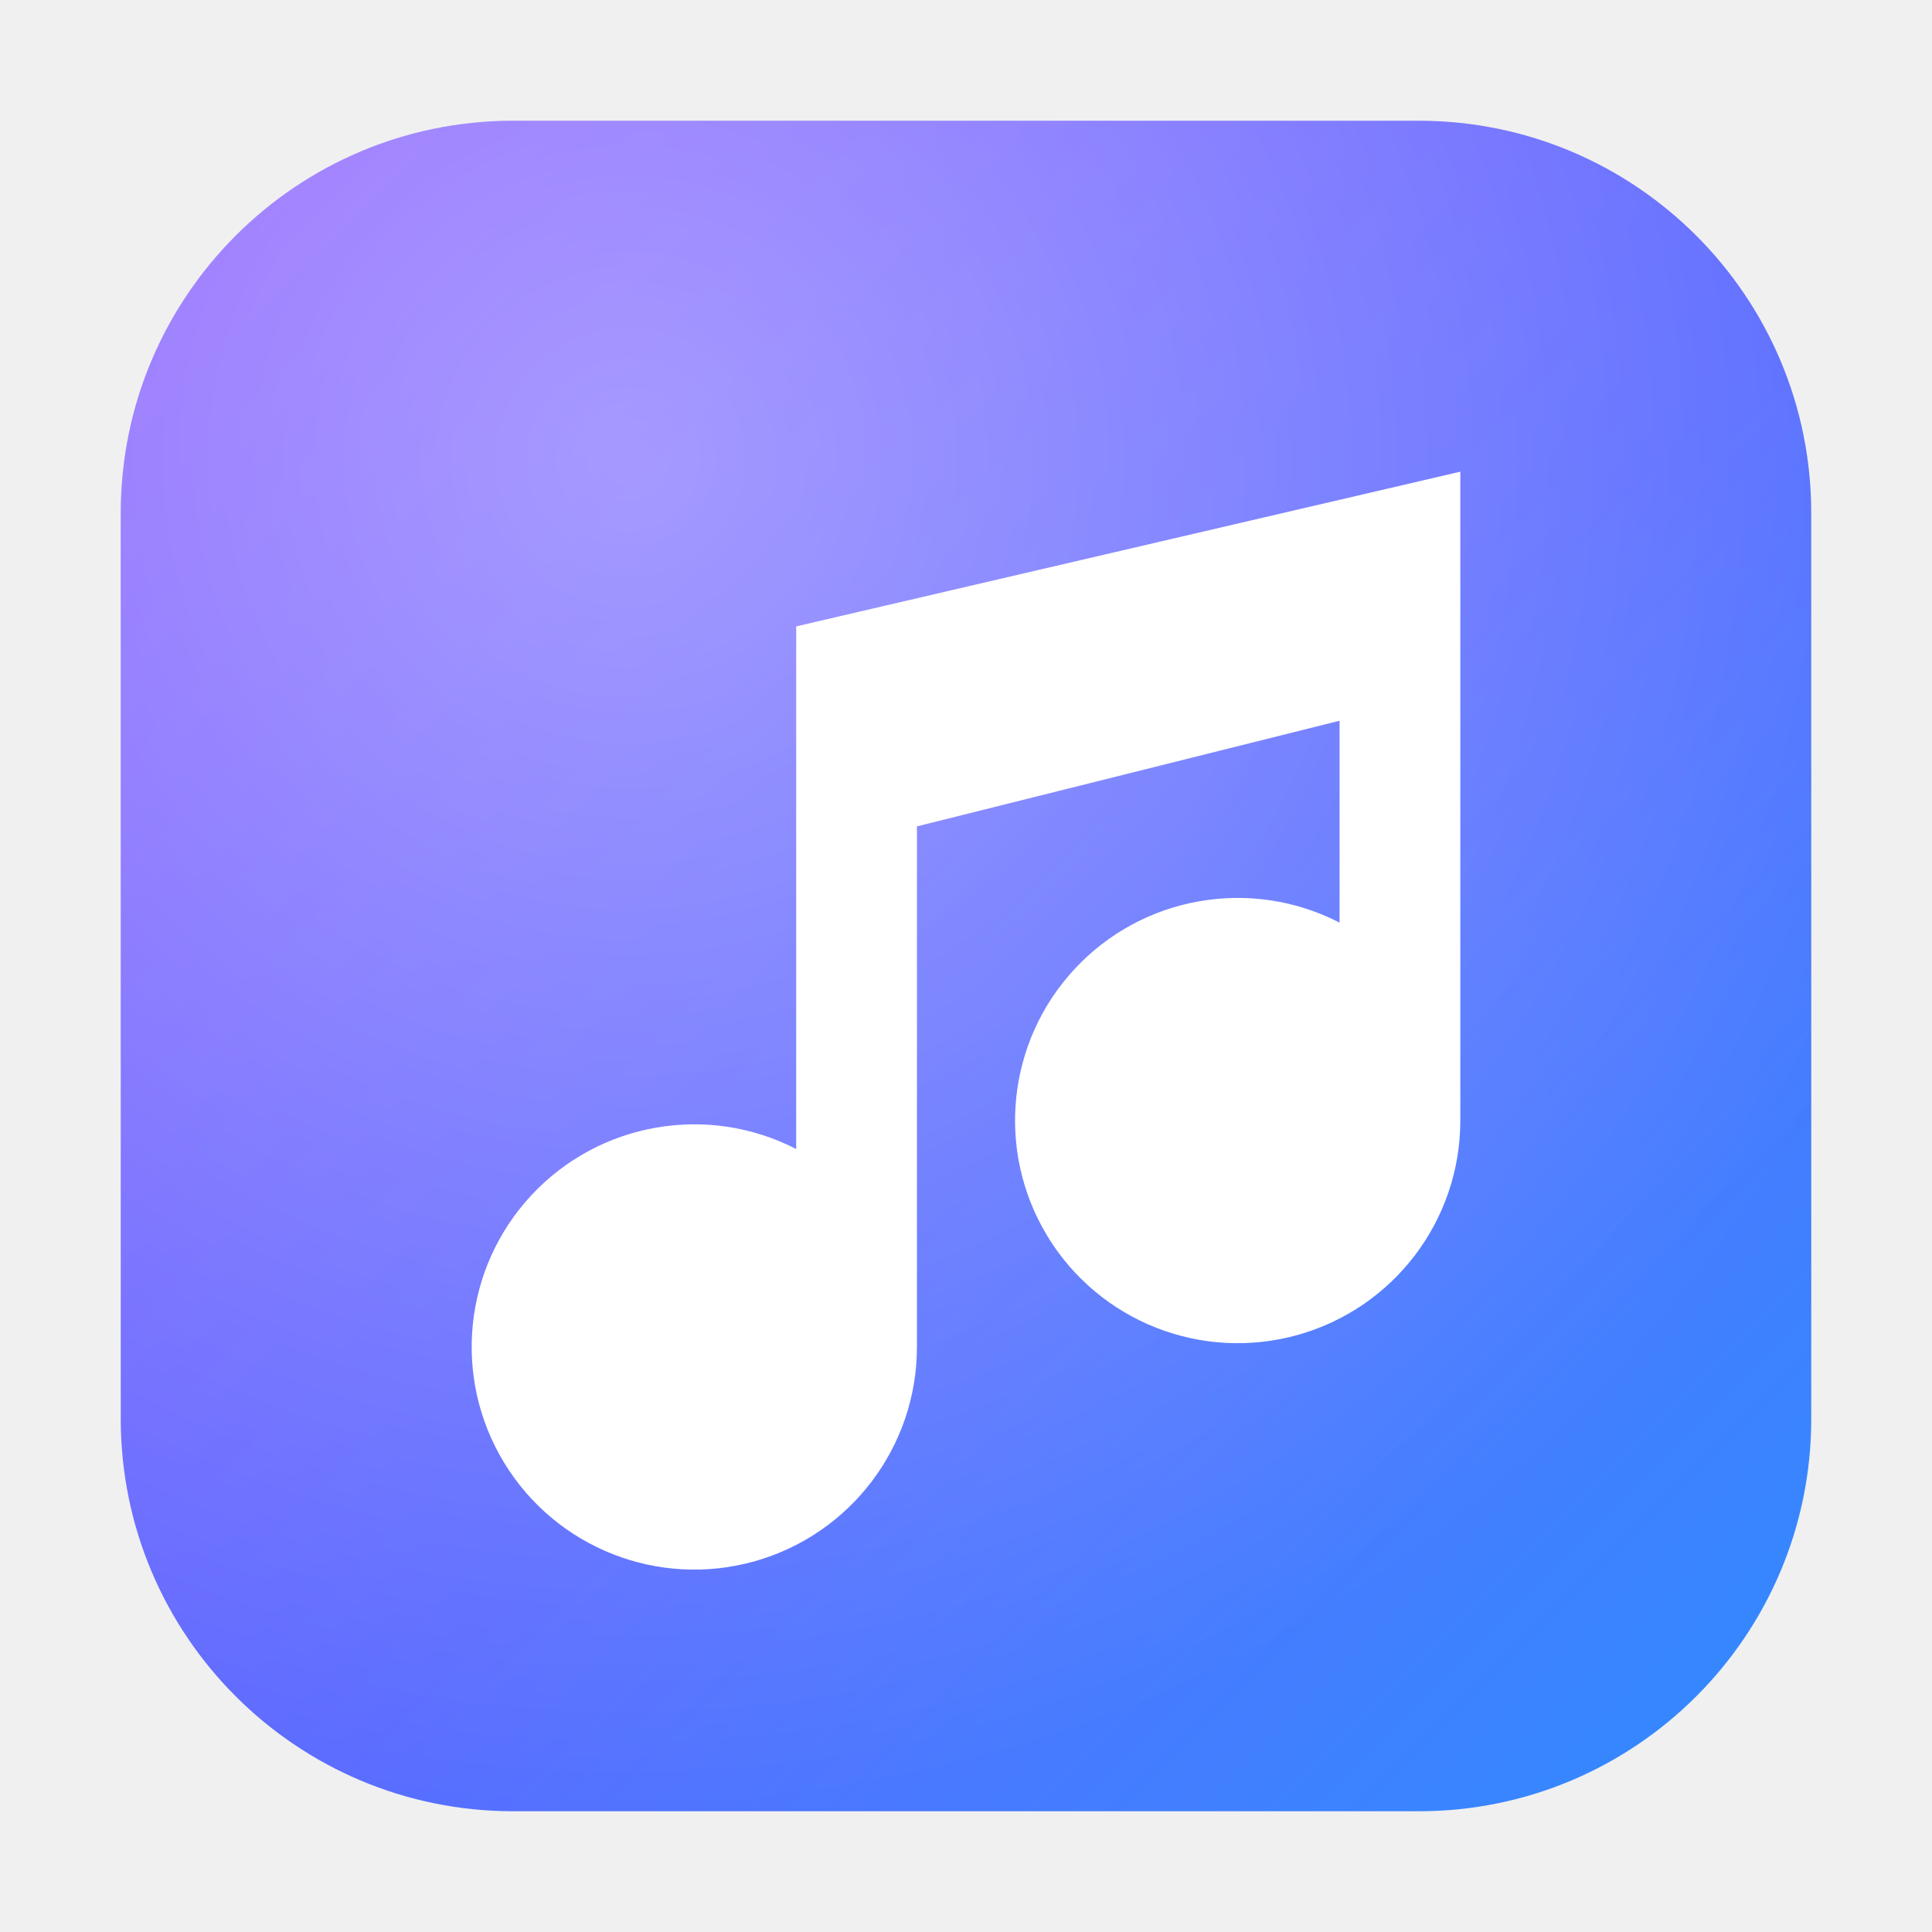
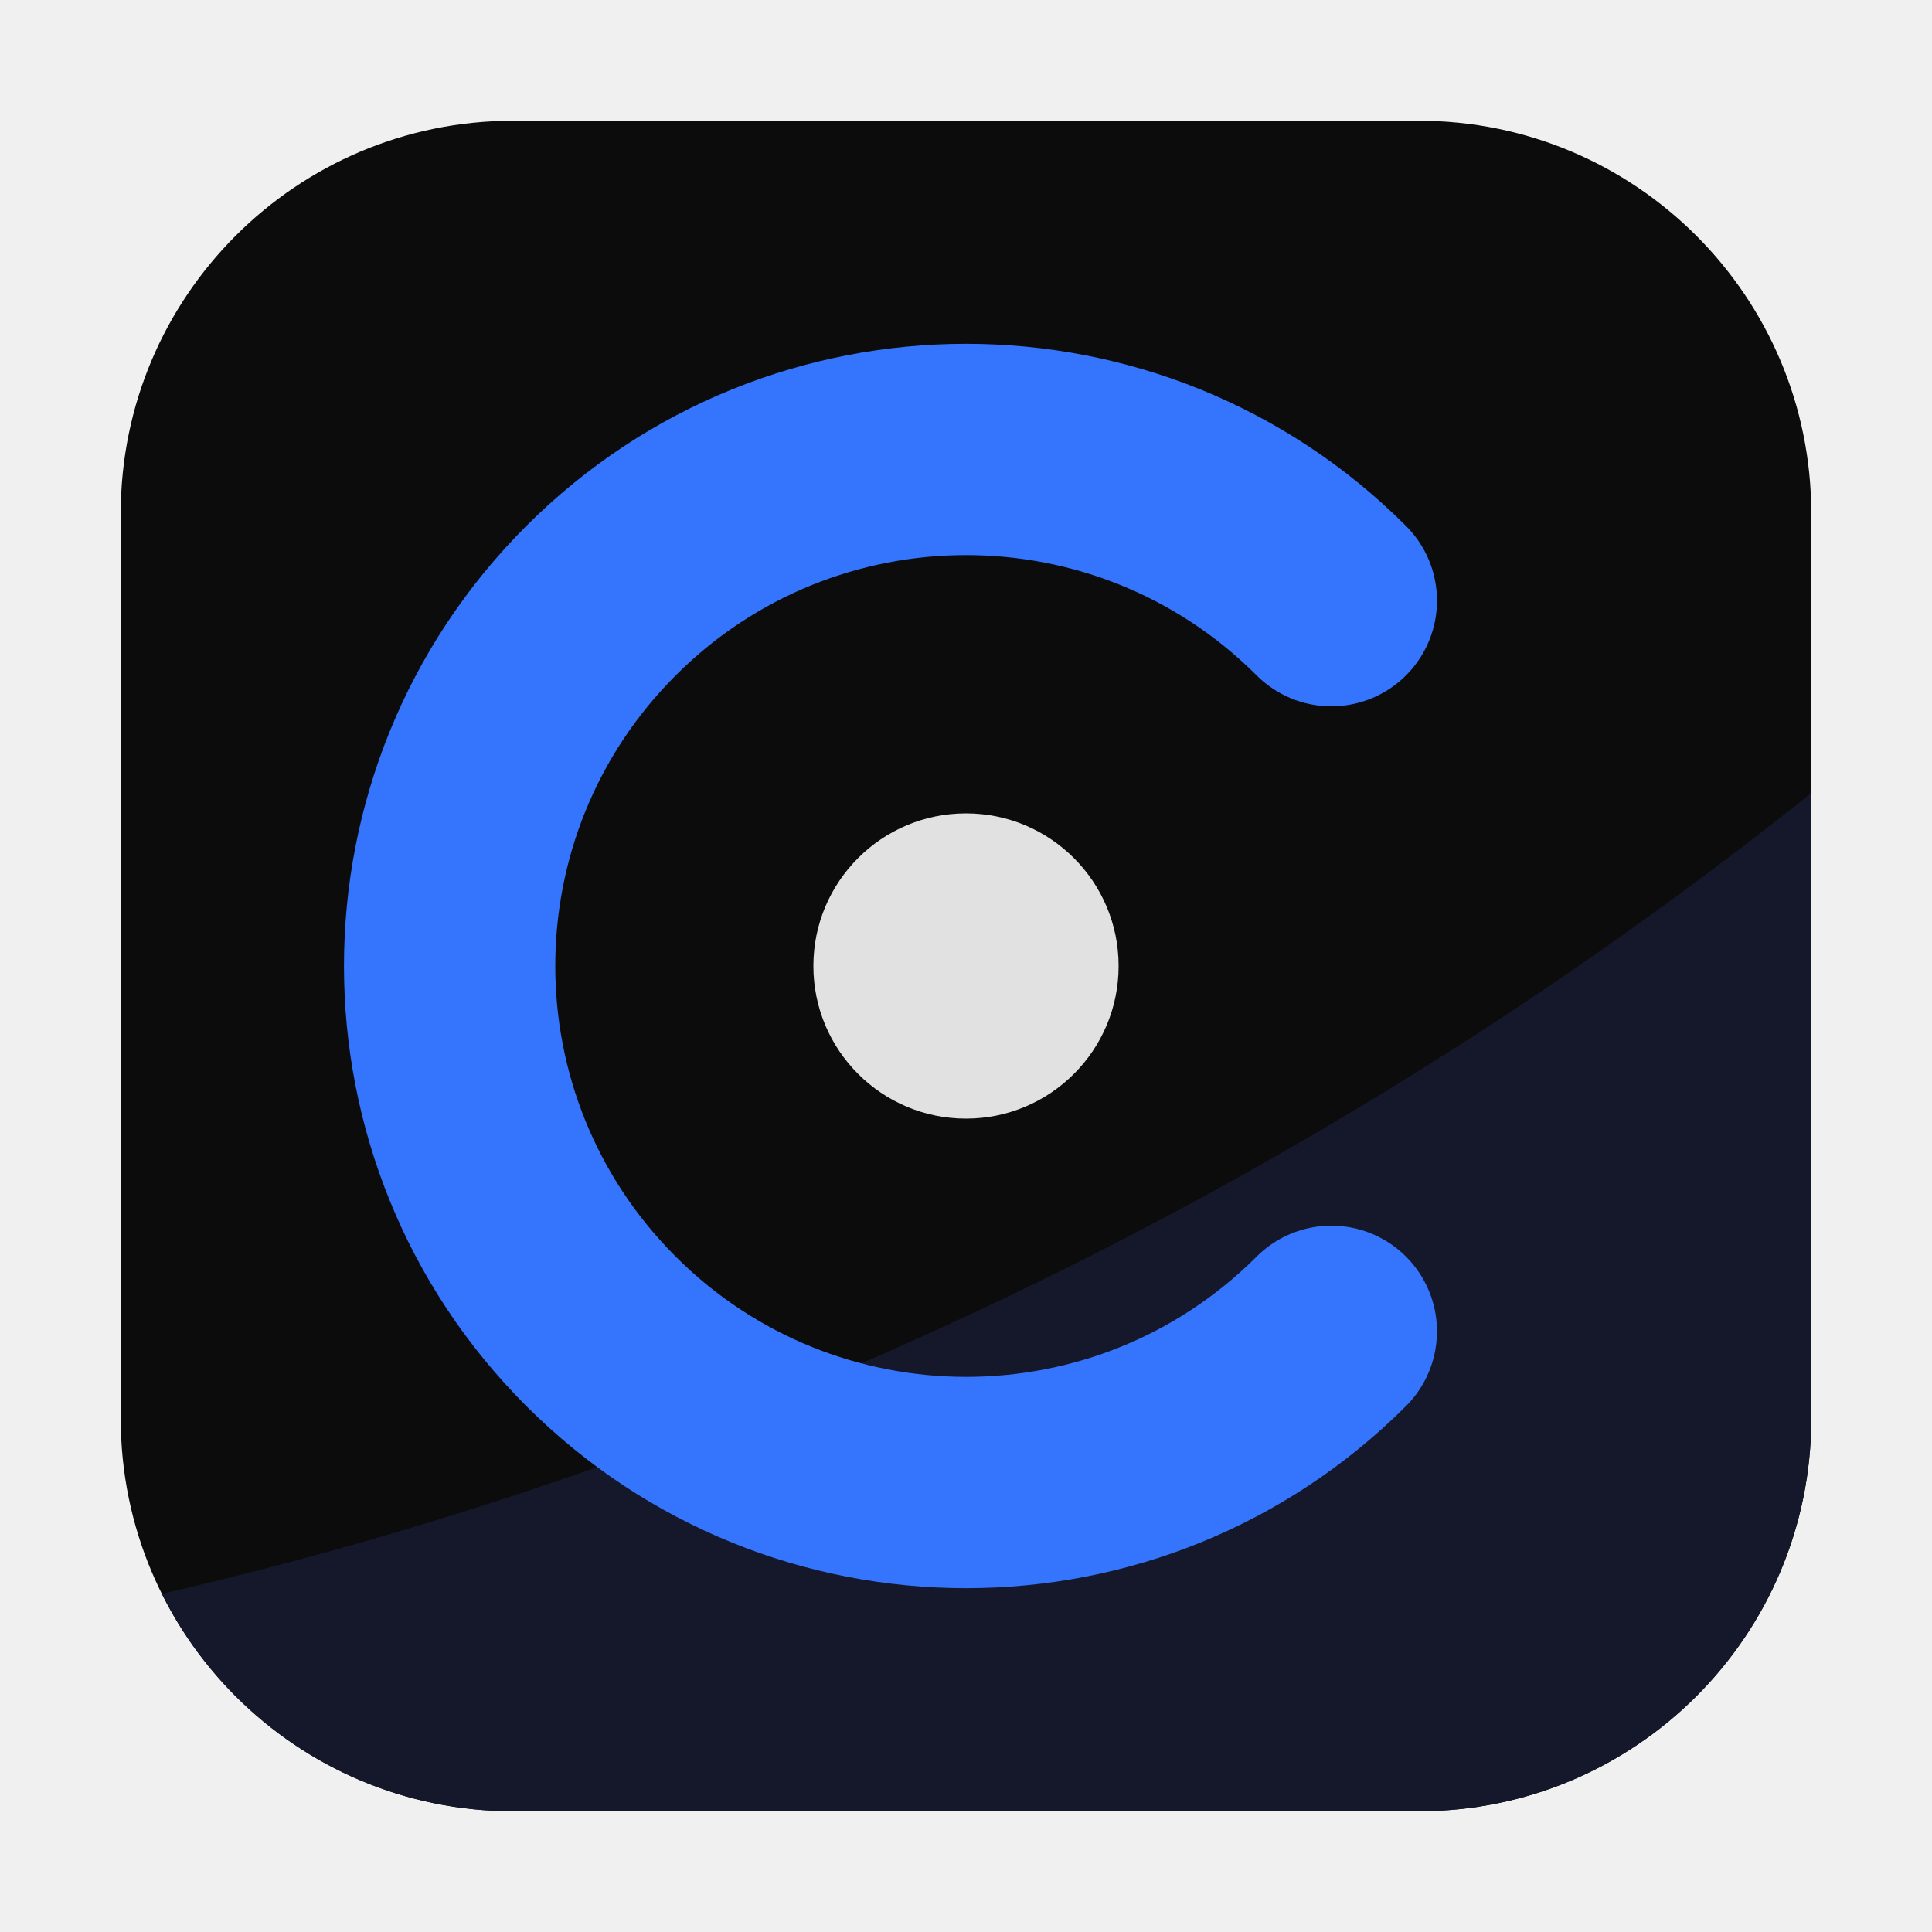
<svg xmlns="http://www.w3.org/2000/svg" viewBox="0 0 1024 1024">
  <defs>
-     <linearGradient id="bg" x1="0" y1="0" x2="1" y2="1">
-       <stop offset="0" stop-color="#8b5cff" />
-       <stop offset="0.55" stop-color="#5b6cff" />
-       <stop offset="1" stop-color="#2f8cff" />
-     </linearGradient>
-     <radialGradient id="glow" cx="0.3" cy="0.2" r="0.8">
-       <stop offset="0" stop-color="#ffffff" stop-opacity="0.35" />
-       <stop offset="1" stop-color="#ffffff" stop-opacity="0" />
-     </radialGradient>
+     <clipPath id="tile">
+       <rect x="64" y="64" width="896" height="896" rx="208" />
+     </clipPath>
  </defs>
-   <rect x="64" y="64" width="896" height="896" rx="208" fill="url(#bg)" />
-   <rect x="64" y="64" width="896" height="896" rx="208" fill="url(#glow)" />
-   <path transform="translate(114 14)" d="M660 236v344a118 118 0 1 1-64-105V368l-224 56v276a118 118 0 1 1-64-105V318z" fill="#ffffff" />
+   <g clip-path="url(#tile)">
+     <g transform="translate(64 64) scale(12.4444) translate(-18 -18)">
+       <path fill="#0c0c0c" d="M0,0h108v108h-108z" />
+       <path fill="#14182a" d="M0,108 L108,108 L108,30 C80,60 40,80 0,84 Z" />
+       <path fill="none" stroke="#3574fc" stroke-width="9" stroke-linecap="round" d="M69.56,38.44 A22,22 0 1,0 69.56,69.56" />
+       <circle cx="54" cy="54" r="6.5" fill="#e1e1e1" />
+     </g>
+   </g>
</svg>
